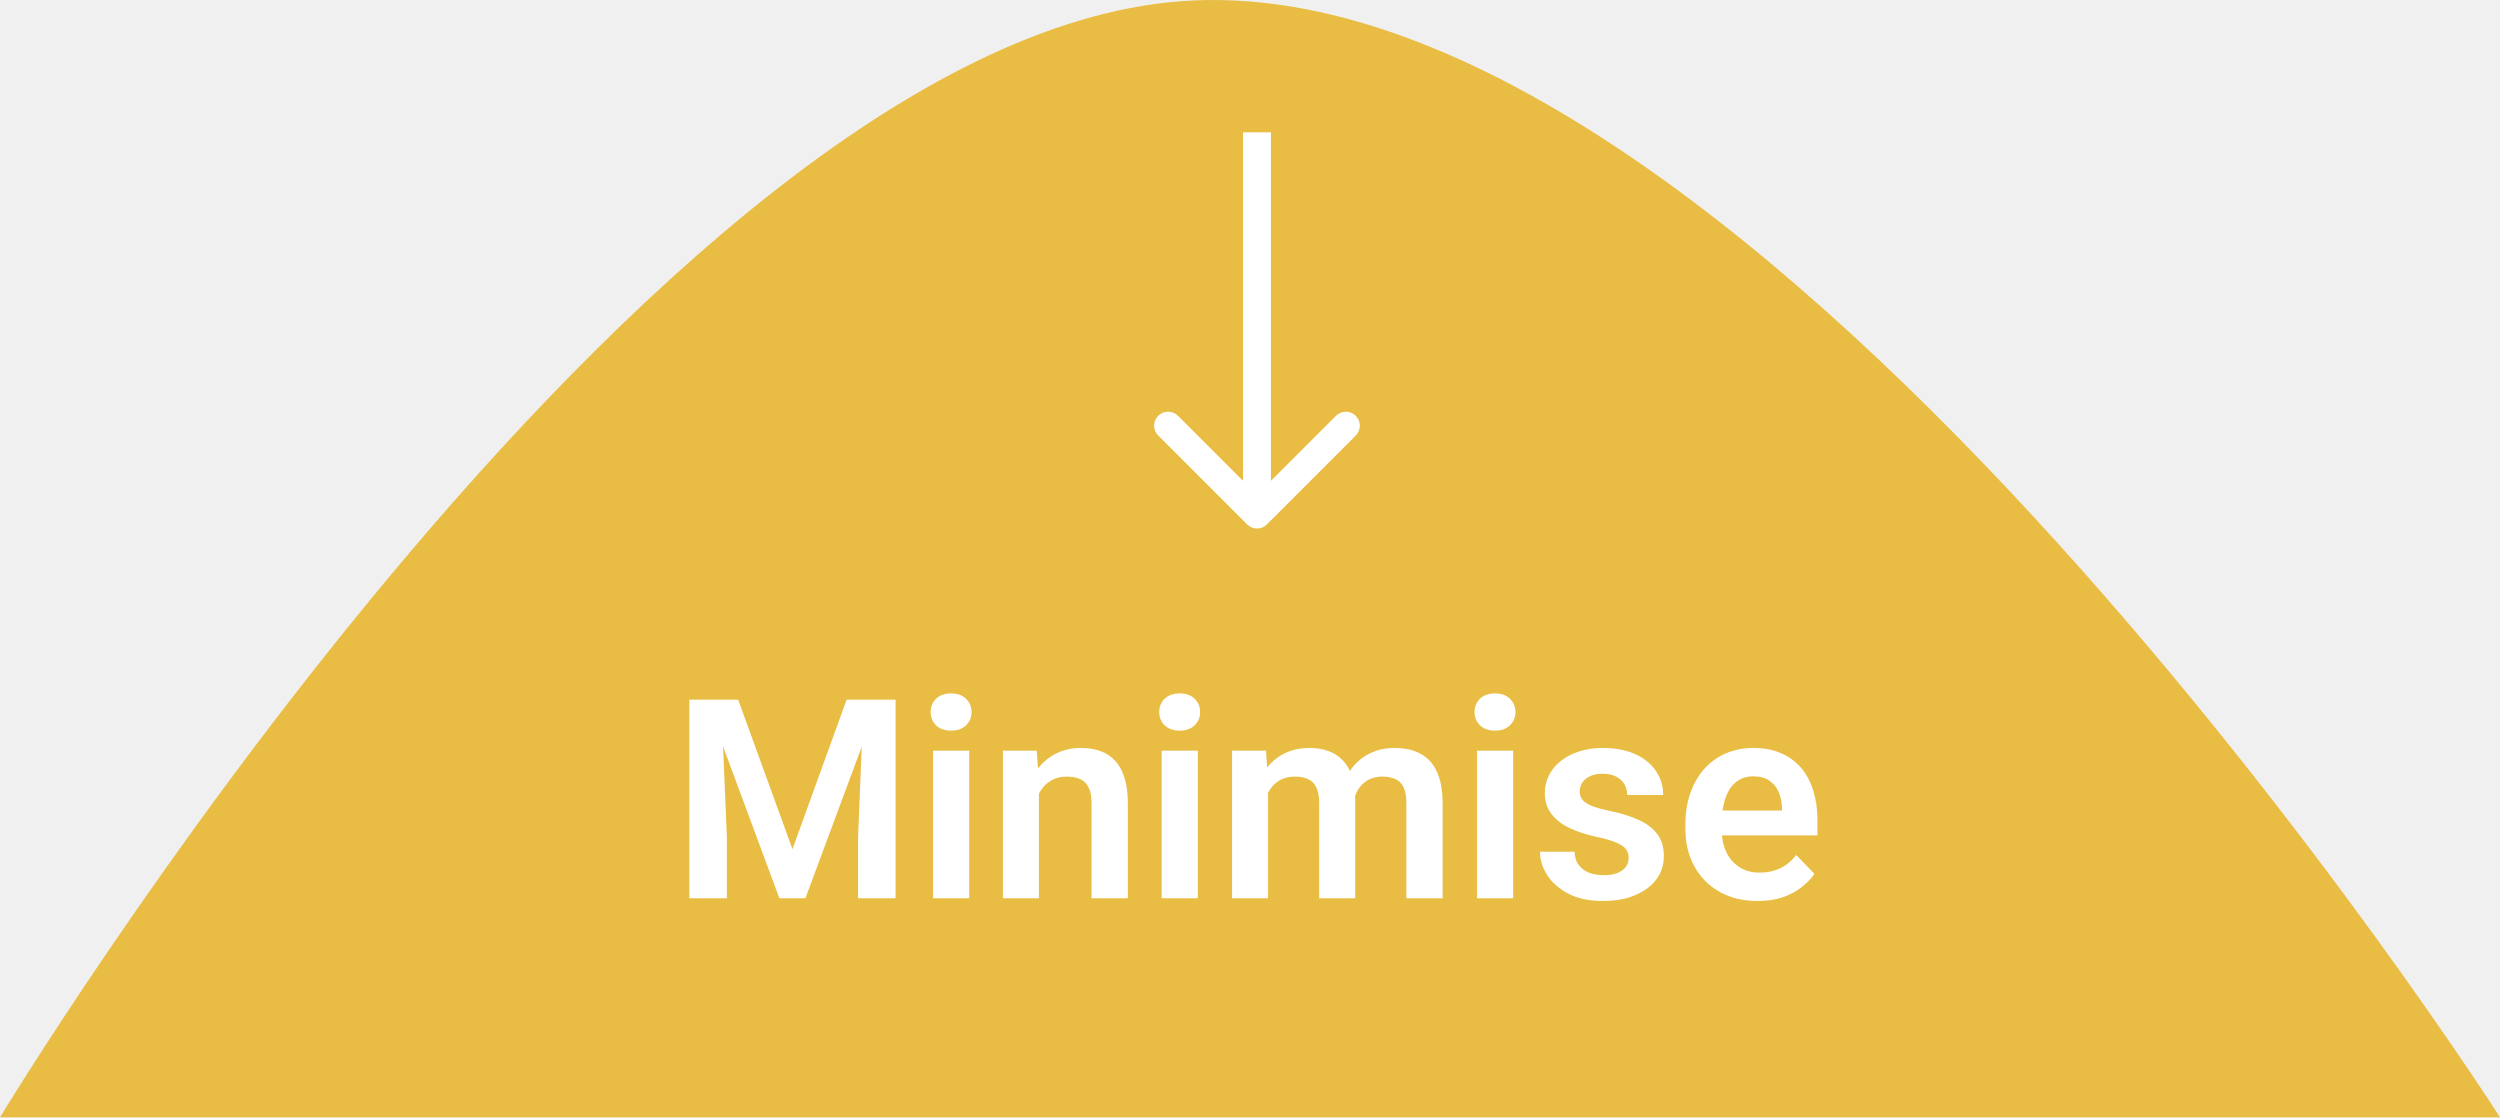
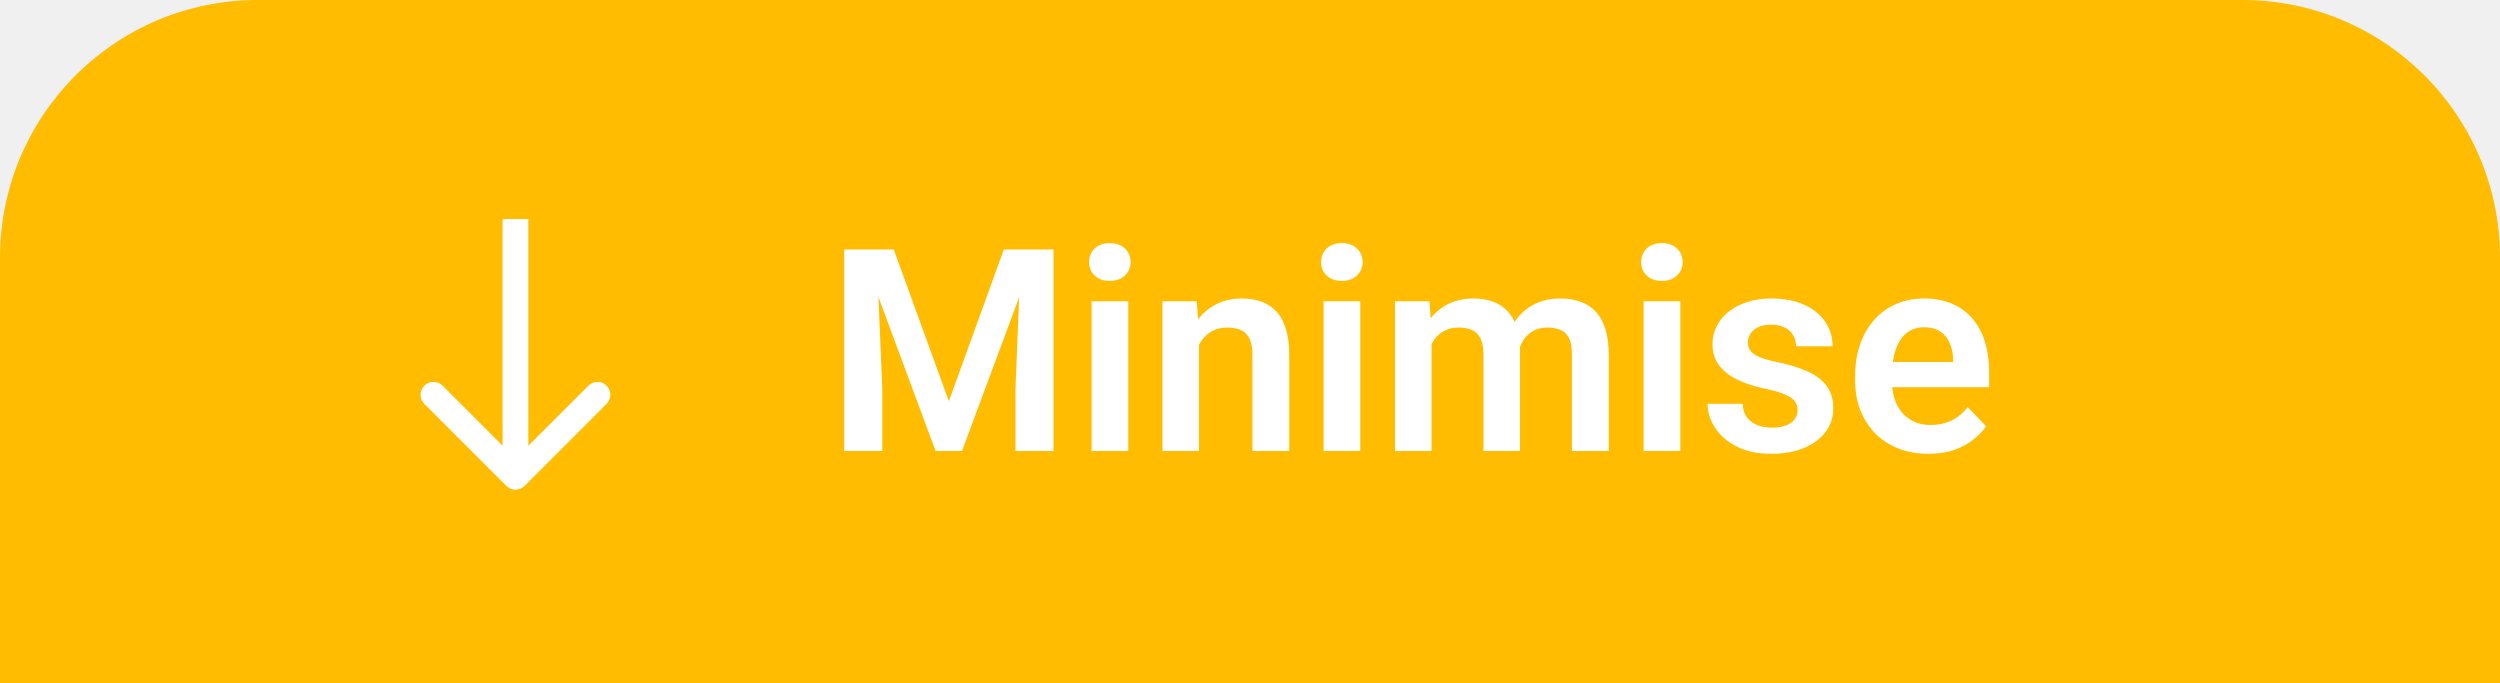
- <svg xmlns="http://www.w3.org/2000/svg" width="179" height="80" viewBox="0 0 179 80" fill="none">
-   <path d="M84.5 0.09C46.493 3.028 0 80 0 80H179C179 80 125.936 -3.113 84.5 0.09Z" fill="#E9BD43" />
-   <path d="M50.529 50.097H52.853L56.74 60.8L60.617 50.097H62.951L57.668 64.316H55.803L50.529 50.097ZM49.357 50.097H51.633L52.043 59.931V64.316H49.357V50.097ZM61.838 50.097H64.123V64.316H61.438V59.931L61.838 50.097ZM69.397 53.749V64.316H66.809V53.749H69.397ZM66.633 50.986C66.633 50.602 66.763 50.283 67.023 50.029C67.29 49.775 67.648 49.648 68.098 49.648C68.547 49.648 68.902 49.775 69.162 50.029C69.429 50.283 69.562 50.602 69.562 50.986C69.562 51.363 69.429 51.679 69.162 51.933C68.902 52.187 68.547 52.314 68.098 52.314C67.648 52.314 67.29 52.187 67.023 51.933C66.763 51.679 66.633 51.363 66.633 50.986ZM74.387 56.005V64.316H71.809V53.749H74.231L74.387 56.005ZM73.977 58.652H73.215C73.221 57.883 73.326 57.187 73.527 56.562C73.729 55.937 74.012 55.4 74.377 54.951C74.748 54.501 75.188 54.156 75.695 53.915C76.203 53.675 76.769 53.554 77.394 53.554C77.902 53.554 78.361 53.626 78.772 53.769C79.182 53.912 79.533 54.14 79.826 54.453C80.126 54.765 80.353 55.175 80.51 55.683C80.672 56.184 80.754 56.803 80.754 57.538V64.316H78.156V57.519C78.156 57.037 78.085 56.656 77.941 56.376C77.805 56.096 77.603 55.898 77.336 55.781C77.076 55.663 76.753 55.605 76.369 55.605C75.972 55.605 75.624 55.686 75.324 55.849C75.031 56.005 74.784 56.223 74.582 56.503C74.387 56.783 74.237 57.105 74.133 57.47C74.029 57.835 73.977 58.229 73.977 58.652ZM85.764 53.749V64.316H83.176V53.749H85.764ZM83 50.986C83 50.602 83.13 50.283 83.391 50.029C83.658 49.775 84.016 49.648 84.465 49.648C84.914 49.648 85.269 49.775 85.529 50.029C85.796 50.283 85.93 50.602 85.93 50.986C85.93 51.363 85.796 51.679 85.529 51.933C85.269 52.187 84.914 52.314 84.465 52.314C84.016 52.314 83.658 52.187 83.391 51.933C83.13 51.679 83 51.363 83 50.986ZM90.793 55.917V64.316H88.215V53.749H90.647L90.793 55.917ZM90.412 58.652H89.621C89.621 57.916 89.709 57.239 89.885 56.62C90.067 56.002 90.334 55.465 90.686 55.009C91.037 54.547 91.47 54.189 91.984 53.935C92.505 53.681 93.107 53.554 93.791 53.554C94.266 53.554 94.703 53.626 95.1 53.769C95.497 53.906 95.838 54.124 96.125 54.423C96.418 54.716 96.643 55.1 96.799 55.576C96.955 56.044 97.033 56.608 97.033 57.265V64.316H94.455V57.529C94.455 57.034 94.383 56.647 94.24 56.367C94.103 56.087 93.905 55.891 93.644 55.781C93.384 55.663 93.072 55.605 92.707 55.605C92.303 55.605 91.955 55.686 91.662 55.849C91.376 56.005 91.138 56.223 90.949 56.503C90.767 56.783 90.63 57.105 90.539 57.47C90.454 57.835 90.412 58.229 90.412 58.652ZM96.838 58.173L95.773 58.368C95.78 57.705 95.871 57.083 96.047 56.503C96.223 55.917 96.48 55.406 96.818 54.97C97.163 54.527 97.59 54.182 98.098 53.935C98.612 53.681 99.204 53.554 99.875 53.554C100.396 53.554 100.865 53.629 101.281 53.779C101.704 53.922 102.066 54.153 102.365 54.472C102.665 54.785 102.893 55.191 103.049 55.693C103.212 56.194 103.293 56.806 103.293 57.529V64.316H100.695V57.519C100.695 57.005 100.624 56.611 100.48 56.337C100.344 56.064 100.145 55.875 99.885 55.771C99.624 55.66 99.318 55.605 98.967 55.605C98.609 55.605 98.296 55.673 98.029 55.81C97.769 55.94 97.547 56.122 97.365 56.357C97.189 56.591 97.056 56.865 96.965 57.177C96.88 57.483 96.838 57.815 96.838 58.173ZM108.342 53.749V64.316H105.754V53.749H108.342ZM105.578 50.986C105.578 50.602 105.708 50.283 105.969 50.029C106.236 49.775 106.594 49.648 107.043 49.648C107.492 49.648 107.847 49.775 108.107 50.029C108.374 50.283 108.508 50.602 108.508 50.986C108.508 51.363 108.374 51.679 108.107 51.933C107.847 52.187 107.492 52.314 107.043 52.314C106.594 52.314 106.236 52.187 105.969 51.933C105.708 51.679 105.578 51.363 105.578 50.986ZM116.613 61.425C116.613 61.204 116.555 61.005 116.438 60.83C116.32 60.654 116.099 60.494 115.773 60.351C115.454 60.201 114.986 60.061 114.367 59.931C113.82 59.814 113.316 59.667 112.854 59.492C112.391 59.316 111.994 59.104 111.662 58.857C111.33 58.603 111.07 58.307 110.881 57.968C110.699 57.623 110.607 57.226 110.607 56.777C110.607 56.34 110.702 55.93 110.891 55.546C111.079 55.156 111.353 54.814 111.711 54.521C112.069 54.221 112.505 53.987 113.02 53.818C113.534 53.642 114.113 53.554 114.758 53.554C115.656 53.554 116.428 53.701 117.072 53.993C117.723 54.286 118.221 54.69 118.566 55.205C118.911 55.712 119.084 56.285 119.084 56.923H116.506C116.506 56.643 116.441 56.389 116.311 56.161C116.187 55.934 115.995 55.751 115.734 55.615C115.474 55.471 115.145 55.4 114.748 55.4C114.39 55.4 114.087 55.458 113.84 55.576C113.599 55.693 113.417 55.846 113.293 56.035C113.169 56.223 113.107 56.432 113.107 56.66C113.107 56.829 113.14 56.982 113.205 57.118C113.277 57.249 113.391 57.369 113.547 57.48C113.703 57.59 113.915 57.691 114.182 57.783C114.455 57.874 114.79 57.962 115.188 58.046C115.975 58.203 116.662 58.411 117.248 58.671C117.84 58.925 118.303 59.264 118.635 59.687C118.967 60.11 119.133 60.65 119.133 61.308C119.133 61.777 119.032 62.206 118.83 62.597C118.628 62.981 118.335 63.316 117.951 63.603C117.567 63.889 117.108 64.114 116.574 64.277C116.04 64.433 115.438 64.511 114.768 64.511C113.798 64.511 112.977 64.339 112.307 63.993C111.636 63.642 111.128 63.199 110.783 62.665C110.438 62.125 110.266 61.565 110.266 60.986H112.736C112.756 61.396 112.867 61.725 113.068 61.972C113.27 62.219 113.524 62.398 113.83 62.509C114.143 62.613 114.471 62.665 114.816 62.665C115.207 62.665 115.536 62.613 115.803 62.509C116.07 62.398 116.271 62.252 116.408 62.07C116.545 61.881 116.613 61.666 116.613 61.425ZM125.842 64.511C125.041 64.511 124.322 64.381 123.684 64.121C123.046 63.86 122.502 63.499 122.053 63.036C121.61 62.568 121.268 62.024 121.027 61.406C120.793 60.781 120.676 60.11 120.676 59.394V59.003C120.676 58.19 120.793 57.451 121.027 56.786C121.262 56.116 121.594 55.54 122.023 55.058C122.453 54.576 122.967 54.205 123.566 53.945C124.165 53.684 124.826 53.554 125.549 53.554C126.298 53.554 126.958 53.681 127.531 53.935C128.104 54.182 128.583 54.534 128.967 54.99C129.351 55.445 129.641 55.992 129.836 56.63C130.031 57.262 130.129 57.962 130.129 58.73V59.814H121.848V58.036H127.59V57.841C127.577 57.431 127.499 57.057 127.355 56.718C127.212 56.373 126.991 56.1 126.691 55.898C126.392 55.69 126.005 55.585 125.529 55.585C125.145 55.585 124.81 55.67 124.523 55.839C124.243 56.002 124.009 56.236 123.82 56.542C123.638 56.842 123.501 57.2 123.41 57.617C123.319 58.033 123.273 58.495 123.273 59.003V59.394C123.273 59.837 123.332 60.247 123.449 60.624C123.573 61.002 123.752 61.331 123.986 61.611C124.227 61.884 124.514 62.099 124.846 62.255C125.184 62.405 125.568 62.48 125.998 62.48C126.538 62.48 127.027 62.376 127.463 62.167C127.906 61.953 128.29 61.637 128.615 61.22L129.914 62.568C129.693 62.893 129.393 63.206 129.016 63.505C128.645 63.805 128.195 64.049 127.668 64.238C127.141 64.42 126.532 64.511 125.842 64.511Z" fill="white" />
-   <path d="M89.293 37.549C89.683 37.94 90.317 37.94 90.707 37.549L97.071 31.185C97.462 30.795 97.462 30.162 97.071 29.771C96.68 29.381 96.047 29.381 95.657 29.771L90 35.428L84.343 29.771C83.953 29.381 83.32 29.381 82.929 29.771C82.538 30.162 82.538 30.795 82.929 31.185L89.293 37.549ZM89 9.474L89 36.842H91L91 9.474H89Z" fill="white" />
+ <svg xmlns="http://www.w3.org/2000/svg" width="194" height="53" viewBox="0 0 194 53" fill="none">
+   <path d="M0 20C0 8.954 8.954 0 20 0H174C185.046 0 194 8.954 194 20V53H0V20Z" fill="#FFBC00" />
+   <path d="M66.8 19.359H69.356L73.632 31.133L77.897 19.359H80.464L74.652 35H72.601L66.8 19.359ZM65.511 19.359H68.014L68.465 30.177V35H65.511V19.359ZM79.239 19.359H81.753V35H78.799V30.177L79.239 19.359ZM87.554 23.377V35H84.707V23.377H87.554ZM84.514 20.337C84.514 19.914 84.657 19.564 84.943 19.284C85.237 19.005 85.631 18.865 86.125 18.865C86.619 18.865 87.009 19.005 87.296 19.284C87.59 19.564 87.736 19.914 87.736 20.337C87.736 20.752 87.59 21.1 87.296 21.379C87.009 21.658 86.619 21.798 86.125 21.798C85.631 21.798 85.237 21.658 84.943 21.379C84.657 21.1 84.514 20.752 84.514 20.337ZM93.043 25.858V35H90.207V23.377H92.871L93.043 25.858ZM92.592 28.77H91.754C91.761 27.924 91.876 27.158 92.098 26.471C92.32 25.783 92.631 25.192 93.032 24.698C93.44 24.204 93.924 23.825 94.482 23.56C95.041 23.295 95.664 23.162 96.352 23.162C96.91 23.162 97.415 23.241 97.866 23.398C98.317 23.556 98.704 23.807 99.026 24.15C99.356 24.494 99.606 24.945 99.778 25.504C99.957 26.055 100.047 26.736 100.047 27.545V35H97.189V27.523C97.189 26.994 97.111 26.575 96.953 26.267C96.803 25.959 96.581 25.74 96.287 25.611C96.001 25.482 95.646 25.418 95.224 25.418C94.787 25.418 94.404 25.508 94.074 25.686C93.752 25.858 93.48 26.098 93.258 26.406C93.043 26.714 92.878 27.069 92.764 27.47C92.649 27.871 92.592 28.304 92.592 28.77ZM105.558 23.377V35H102.711V23.377H105.558ZM102.518 20.337C102.518 19.914 102.661 19.564 102.947 19.284C103.241 19.005 103.635 18.865 104.129 18.865C104.623 18.865 105.013 19.005 105.3 19.284C105.593 19.564 105.74 19.914 105.74 20.337C105.74 20.752 105.593 21.1 105.3 21.379C105.013 21.658 104.623 21.798 104.129 21.798C103.635 21.798 103.241 21.658 102.947 21.379C102.661 21.1 102.518 20.752 102.518 20.337ZM111.09 25.762V35H108.254V23.377H110.929L111.09 25.762ZM110.671 28.77H109.801C109.801 27.96 109.897 27.215 110.091 26.535C110.291 25.855 110.585 25.264 110.972 24.763C111.358 24.254 111.835 23.86 112.4 23.581C112.973 23.302 113.636 23.162 114.388 23.162C114.91 23.162 115.39 23.241 115.827 23.398C116.264 23.549 116.64 23.789 116.955 24.118C117.277 24.44 117.524 24.863 117.696 25.386C117.868 25.901 117.954 26.521 117.954 27.244V35H115.118V27.534C115.118 26.99 115.039 26.564 114.882 26.256C114.731 25.948 114.513 25.733 114.227 25.611C113.94 25.482 113.596 25.418 113.195 25.418C112.751 25.418 112.368 25.508 112.046 25.686C111.731 25.858 111.469 26.098 111.262 26.406C111.061 26.714 110.911 27.069 110.811 27.47C110.717 27.871 110.671 28.304 110.671 28.77ZM117.739 28.243L116.568 28.458C116.576 27.727 116.676 27.044 116.869 26.406C117.062 25.762 117.345 25.2 117.718 24.72C118.097 24.233 118.566 23.853 119.125 23.581C119.691 23.302 120.342 23.162 121.08 23.162C121.653 23.162 122.169 23.244 122.627 23.409C123.092 23.567 123.49 23.821 123.819 24.172C124.149 24.516 124.399 24.963 124.571 25.515C124.75 26.066 124.84 26.739 124.84 27.534V35H121.982V27.523C121.982 26.958 121.904 26.524 121.746 26.224C121.596 25.923 121.377 25.715 121.091 25.601C120.804 25.479 120.468 25.418 120.081 25.418C119.687 25.418 119.343 25.493 119.05 25.644C118.763 25.787 118.52 25.987 118.319 26.245C118.126 26.503 117.979 26.804 117.879 27.148C117.786 27.484 117.739 27.849 117.739 28.243ZM130.394 23.377V35H127.547V23.377H130.394ZM127.354 20.337C127.354 19.914 127.497 19.564 127.783 19.284C128.077 19.005 128.471 18.865 128.965 18.865C129.459 18.865 129.849 19.005 130.136 19.284C130.429 19.564 130.576 19.914 130.576 20.337C130.576 20.752 130.429 21.1 130.136 21.379C129.849 21.658 129.459 21.798 128.965 21.798C128.471 21.798 128.077 21.658 127.783 21.379C127.497 21.1 127.354 20.752 127.354 20.337ZM139.492 31.82C139.492 31.577 139.428 31.358 139.299 31.165C139.17 30.972 138.926 30.796 138.568 30.639C138.217 30.474 137.702 30.32 137.021 30.177C136.42 30.048 135.865 29.887 135.356 29.693C134.848 29.5 134.411 29.267 134.046 28.995C133.681 28.716 133.394 28.39 133.187 28.018C132.986 27.638 132.886 27.201 132.886 26.707C132.886 26.227 132.99 25.776 133.197 25.354C133.405 24.924 133.706 24.548 134.1 24.226C134.493 23.896 134.973 23.638 135.539 23.452C136.105 23.259 136.742 23.162 137.451 23.162C138.439 23.162 139.288 23.323 139.997 23.645C140.713 23.968 141.261 24.412 141.641 24.977C142.02 25.536 142.21 26.166 142.21 26.868H139.374C139.374 26.56 139.302 26.281 139.159 26.03C139.023 25.78 138.812 25.579 138.525 25.429C138.239 25.271 137.877 25.192 137.44 25.192C137.047 25.192 136.714 25.257 136.441 25.386C136.176 25.515 135.976 25.683 135.84 25.891C135.704 26.098 135.636 26.328 135.636 26.578C135.636 26.764 135.672 26.933 135.743 27.083C135.822 27.226 135.947 27.359 136.119 27.48C136.291 27.602 136.524 27.713 136.817 27.814C137.118 27.914 137.487 28.01 137.924 28.104C138.79 28.275 139.546 28.505 140.19 28.791C140.842 29.07 141.351 29.443 141.716 29.908C142.081 30.374 142.264 30.968 142.264 31.691C142.264 32.207 142.153 32.68 141.931 33.109C141.709 33.532 141.386 33.901 140.964 34.216C140.541 34.531 140.036 34.778 139.449 34.957C138.862 35.129 138.2 35.215 137.462 35.215C136.395 35.215 135.493 35.025 134.755 34.645C134.017 34.259 133.459 33.772 133.079 33.185C132.7 32.59 132.51 31.974 132.51 31.337H135.228C135.249 31.788 135.371 32.15 135.593 32.422C135.815 32.694 136.094 32.891 136.431 33.013C136.774 33.127 137.136 33.185 137.516 33.185C137.945 33.185 138.307 33.127 138.601 33.013C138.894 32.891 139.116 32.73 139.267 32.529C139.417 32.322 139.492 32.085 139.492 31.82ZM149.644 35.215C148.763 35.215 147.971 35.072 147.27 34.785C146.568 34.499 145.97 34.101 145.476 33.593C144.989 33.077 144.613 32.479 144.348 31.799C144.09 31.111 143.961 30.374 143.961 29.586V29.156C143.961 28.261 144.09 27.448 144.348 26.718C144.605 25.98 144.971 25.346 145.443 24.816C145.916 24.287 146.482 23.878 147.141 23.592C147.799 23.305 148.526 23.162 149.321 23.162C150.145 23.162 150.872 23.302 151.502 23.581C152.132 23.853 152.659 24.24 153.081 24.741C153.504 25.242 153.822 25.844 154.037 26.546C154.252 27.241 154.359 28.01 154.359 28.855V30.048H145.25V28.093H151.566V27.878C151.552 27.427 151.466 27.015 151.309 26.643C151.151 26.263 150.908 25.962 150.578 25.74C150.249 25.511 149.823 25.396 149.3 25.396C148.877 25.396 148.508 25.49 148.193 25.676C147.885 25.855 147.628 26.113 147.42 26.449C147.219 26.779 147.069 27.172 146.969 27.631C146.868 28.089 146.818 28.598 146.818 29.156V29.586C146.818 30.073 146.883 30.524 147.012 30.939C147.148 31.355 147.345 31.716 147.603 32.024C147.868 32.325 148.183 32.562 148.548 32.733C148.92 32.898 149.343 32.98 149.815 32.98C150.41 32.98 150.947 32.866 151.427 32.637C151.914 32.4 152.336 32.053 152.694 31.595L154.123 33.077C153.88 33.435 153.55 33.779 153.135 34.108C152.727 34.438 152.232 34.706 151.652 34.914C151.072 35.115 150.403 35.215 149.644 35.215Z" fill="white" />
+   <path d="M39.293 37.707C39.683 38.098 40.317 38.098 40.707 37.707L47.071 31.343C47.462 30.953 47.462 30.32 47.071 29.929C46.681 29.538 46.047 29.538 45.657 29.929L40 35.586L34.343 29.929C33.953 29.538 33.319 29.538 32.929 29.929C32.538 30.32 32.538 30.953 32.929 31.343L39.293 37.707ZM39 17V37H41V17H39Z" fill="white" />
</svg>
